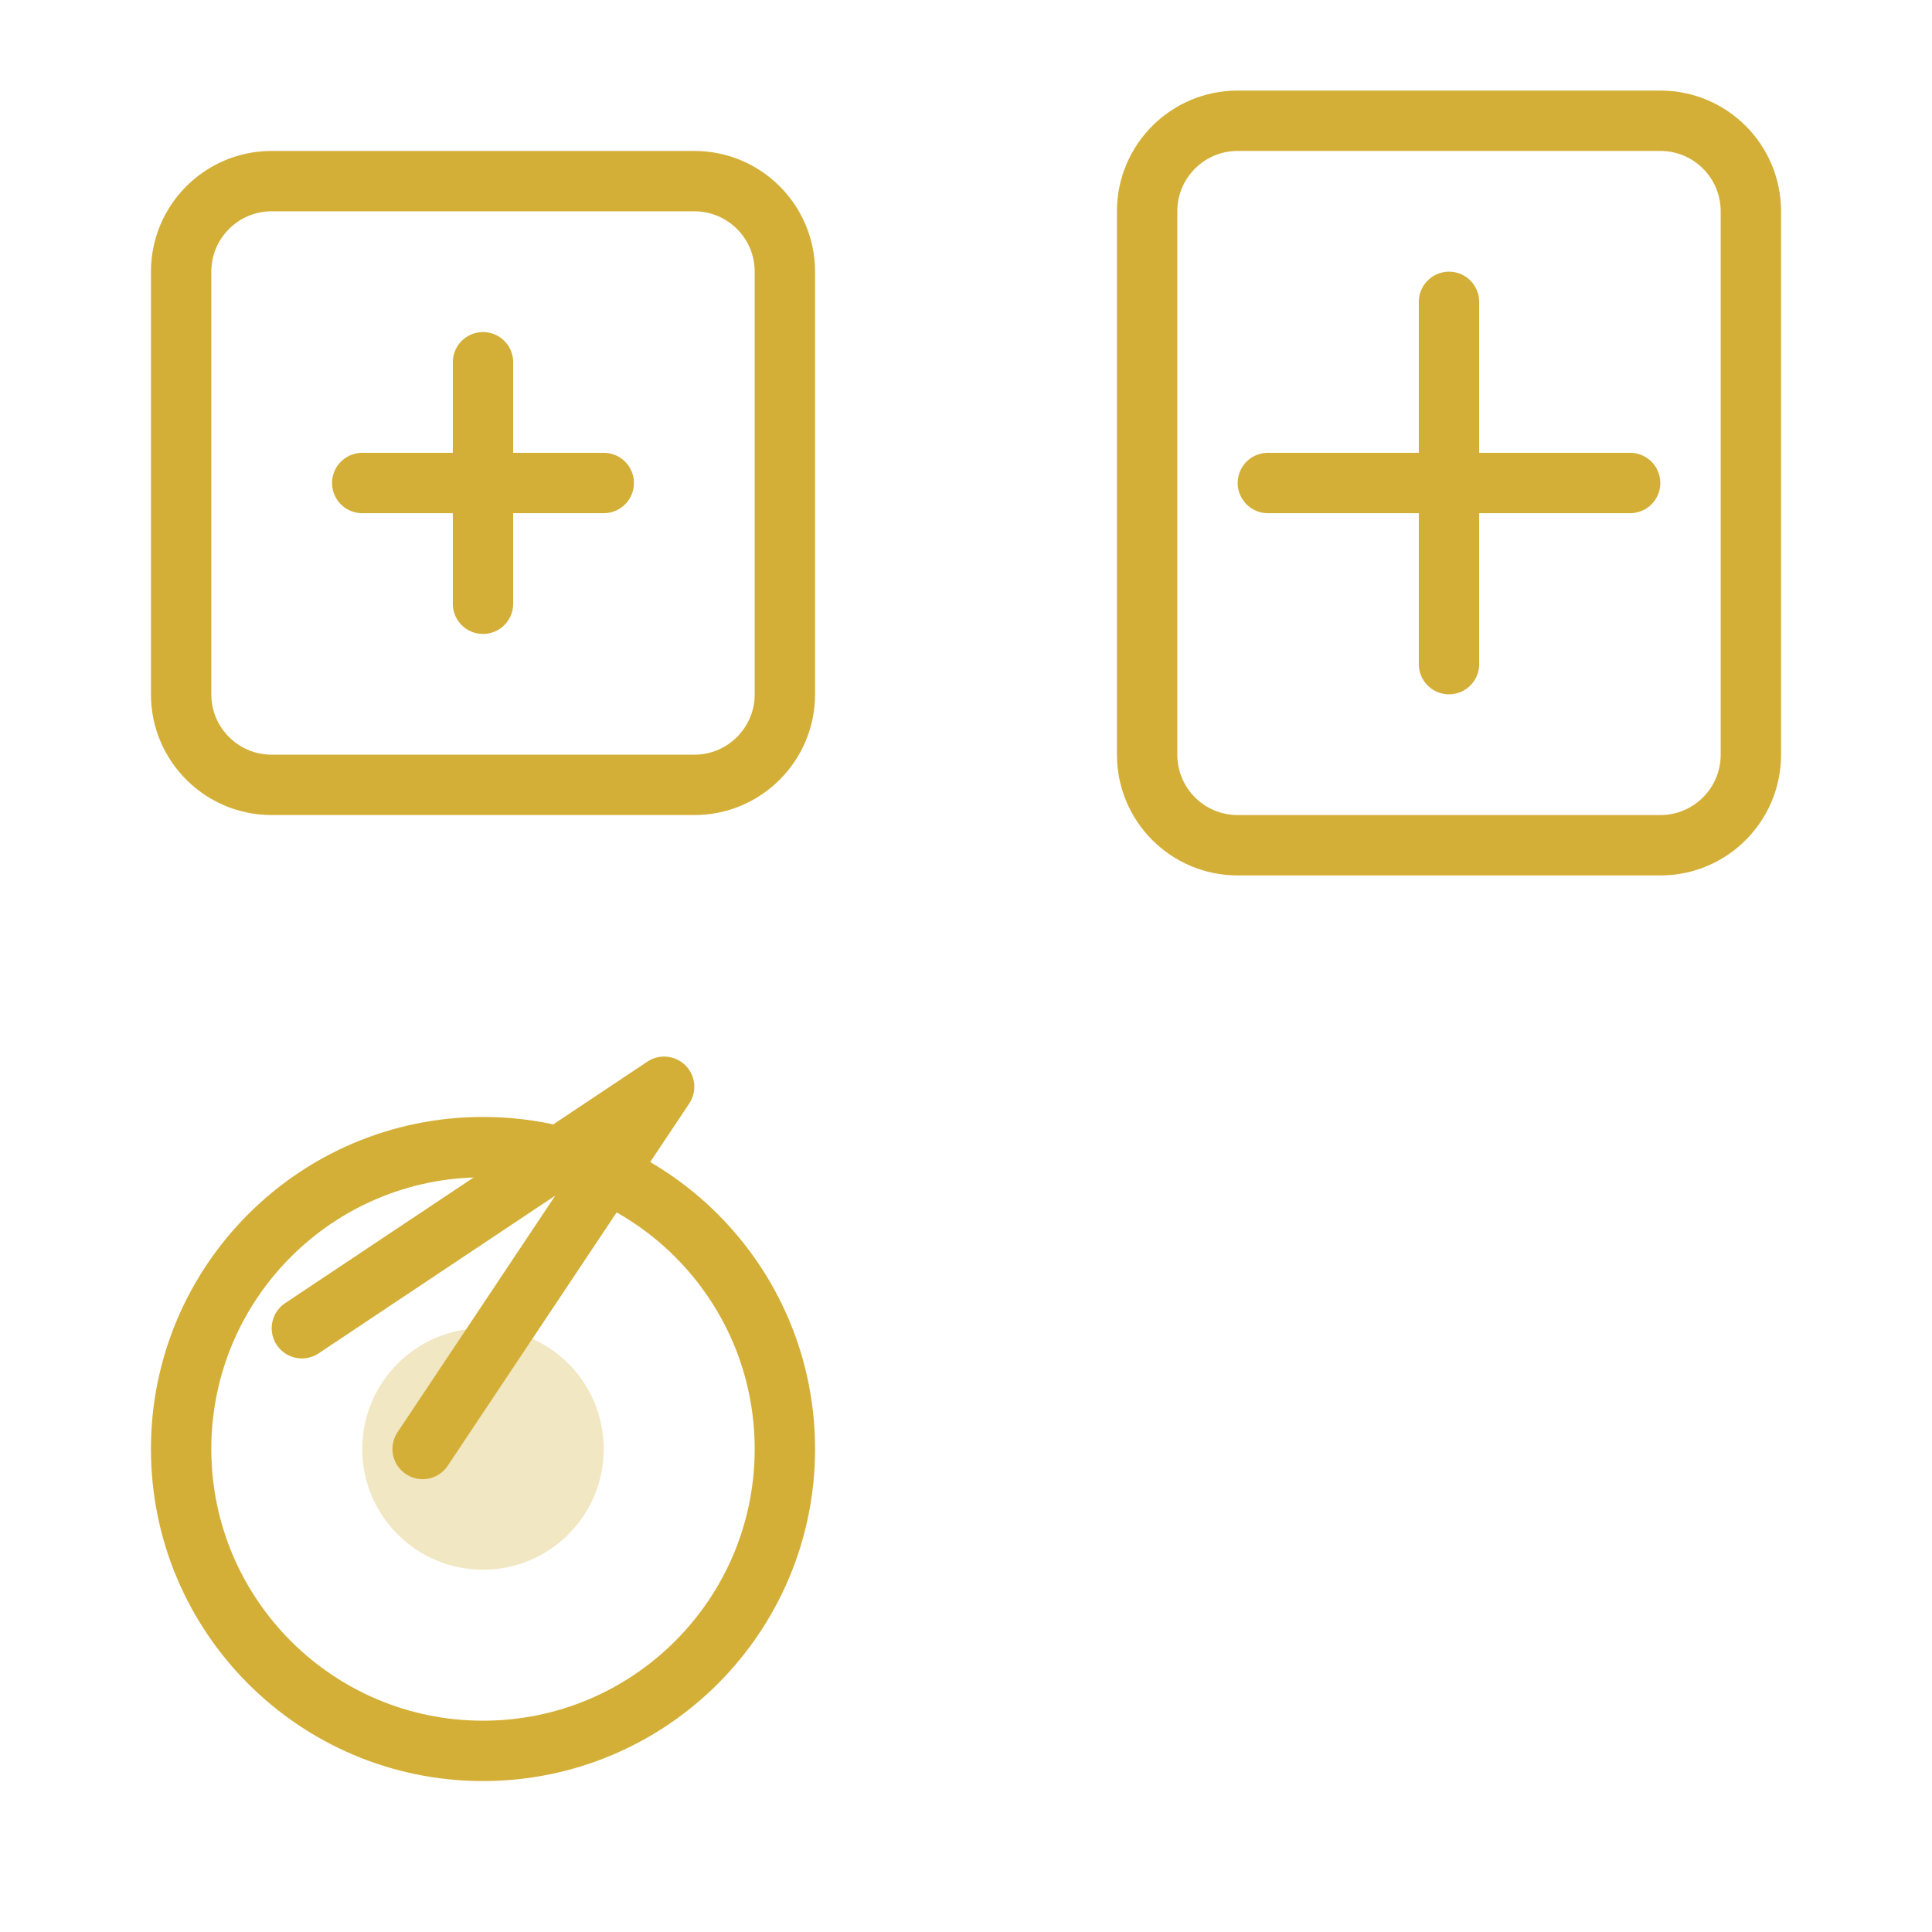
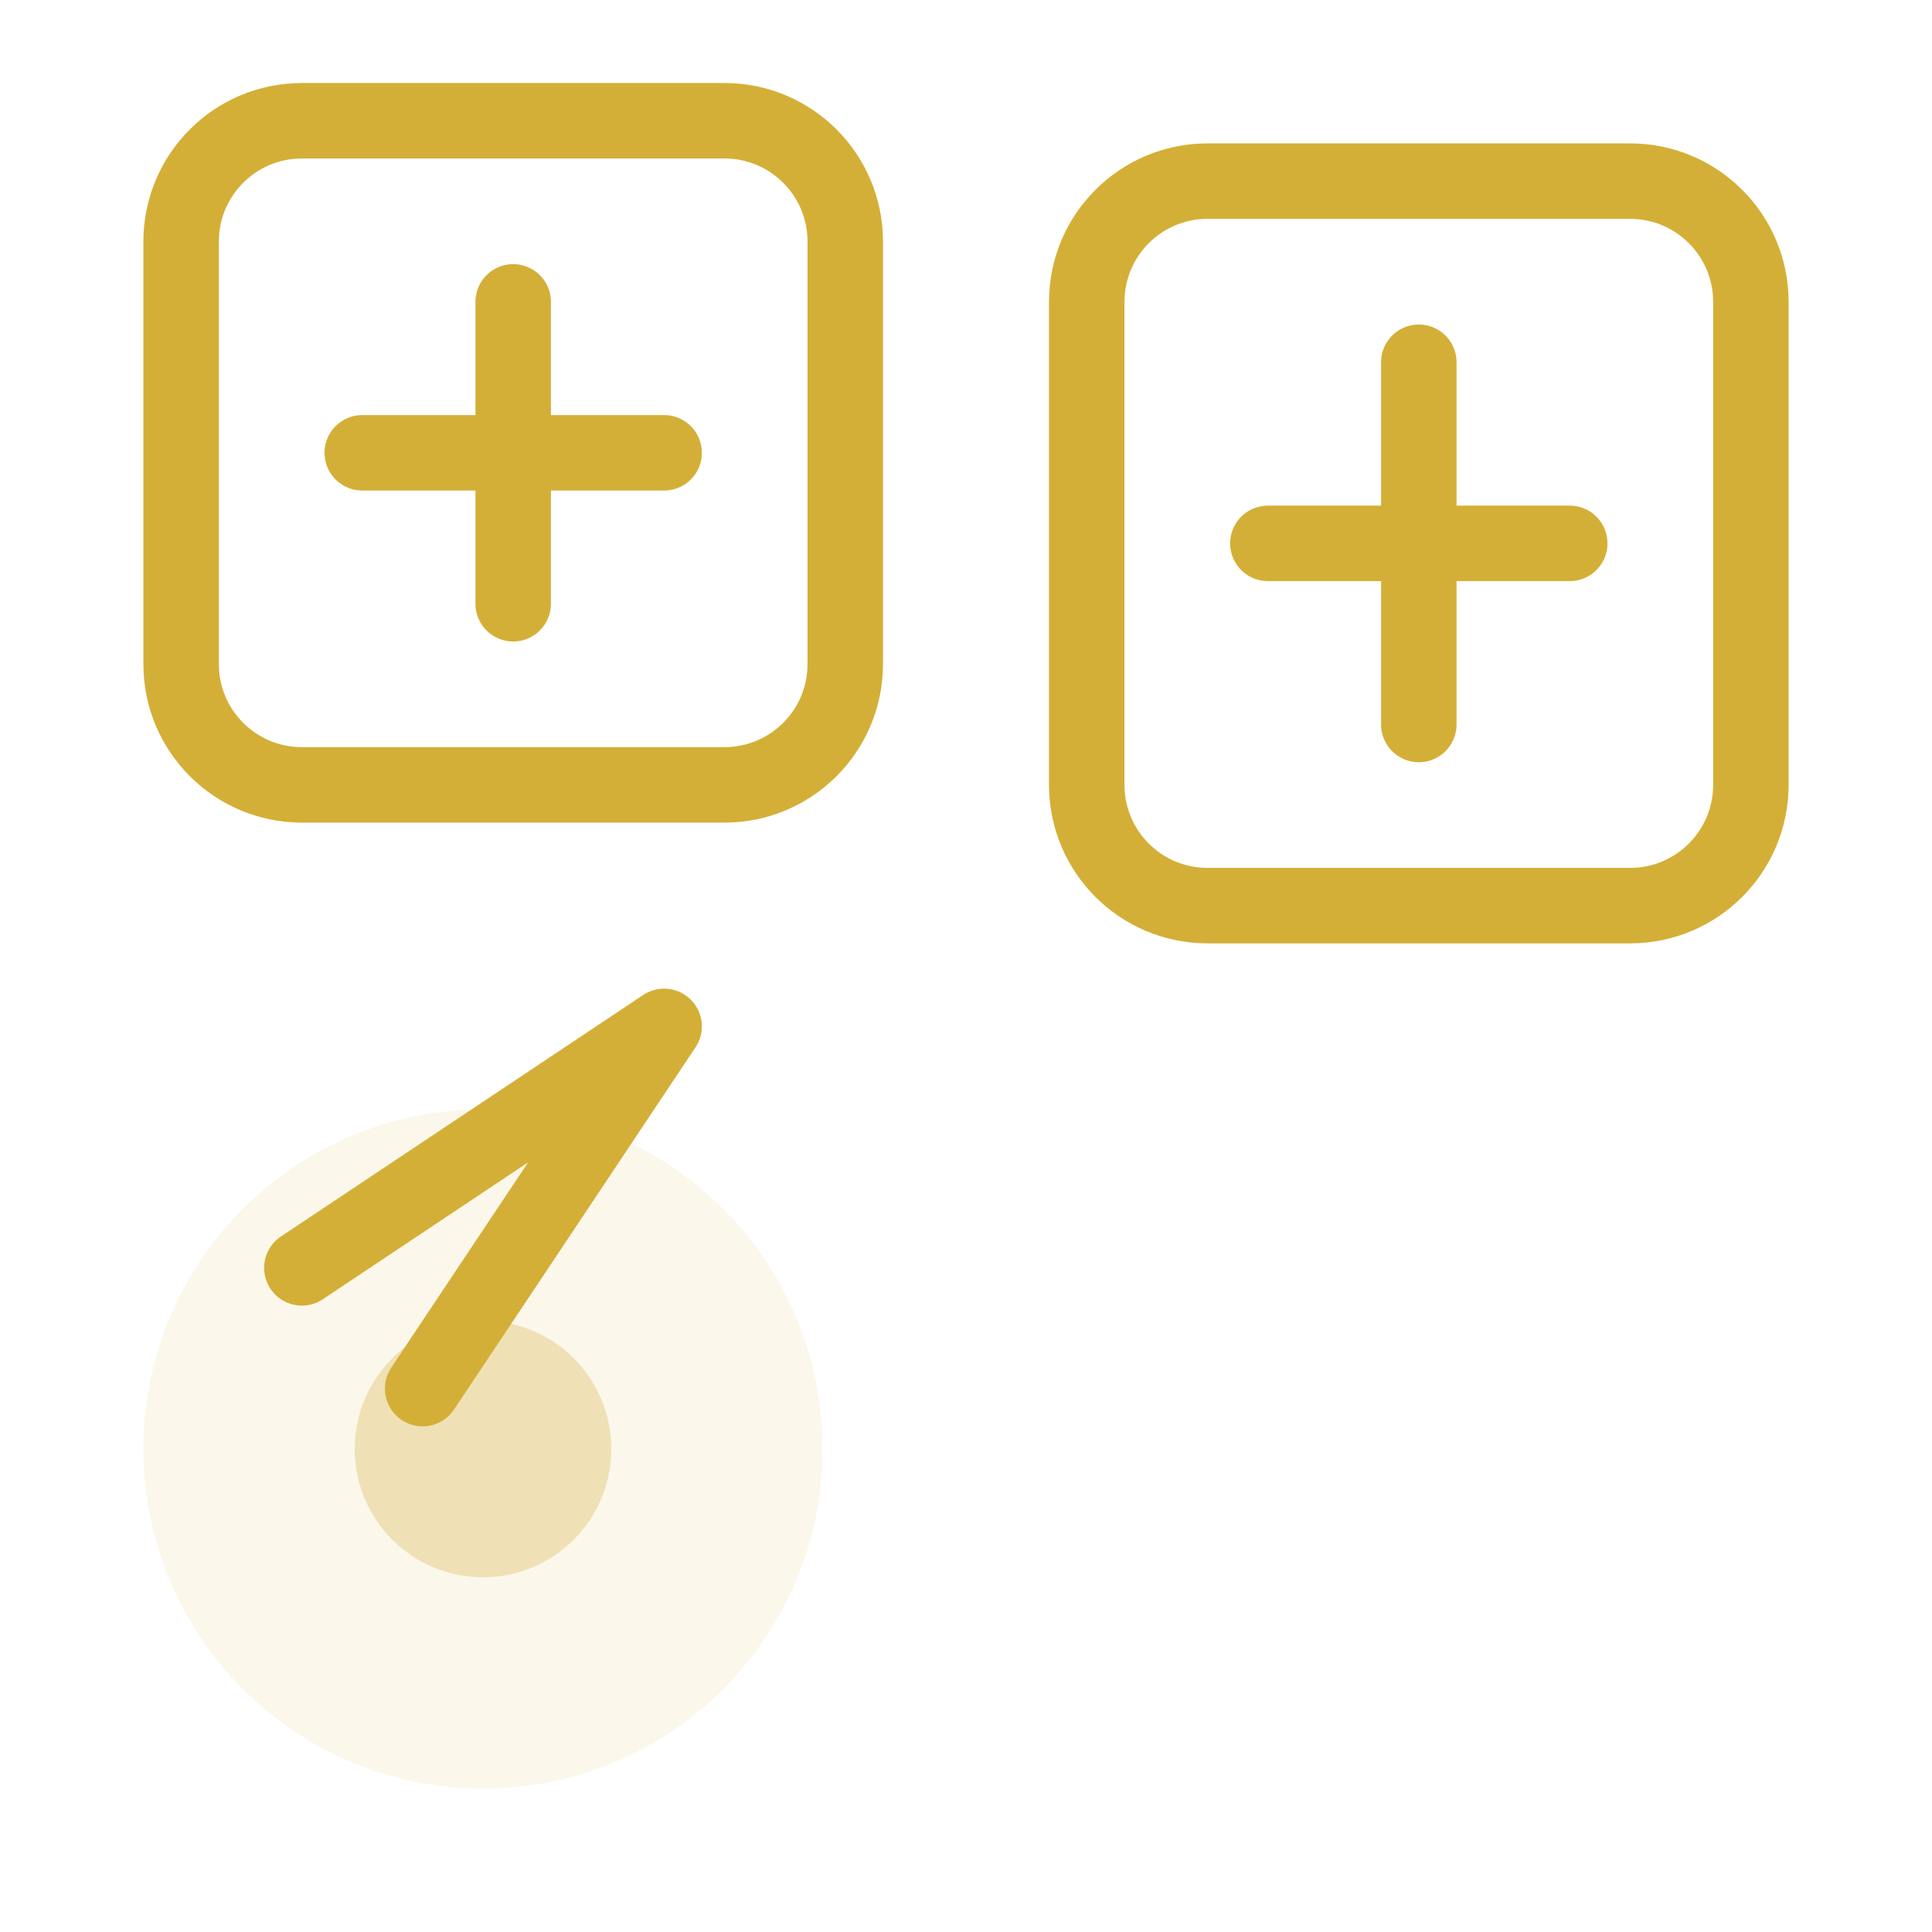
- <svg xmlns="http://www.w3.org/2000/svg" viewBox="0 0 64 64" fill="none" stroke="#d4af37" stroke-width="2" stroke-linecap="round" stroke-linejoin="round">
-   <rect x="6" y="6" width="20" height="20" rx="3" />
-   <line x1="16" y1="12" x2="16" y2="20" />
-   <line x1="12" y1="16" x2="20" y2="16" />
-   <rect x="38" y="4" width="20" height="24" rx="3" />
-   <line x1="48" y1="10" x2="48" y2="22" />
-   <line x1="42" y1="16" x2="54" y2="16" />
-   <circle cx="16" cy="48" r="10" />
+ <svg xmlns="http://www.w3.org/2000/svg" viewBox="0 0 64 64" fill="none" stroke="#d4af37" stroke-width="2.5" stroke-linecap="round" stroke-linejoin="round">
+   <rect x="6" y="4" width="22" height="22" rx="4" />
+   <line x1="17" y1="10" x2="17" y2="20" />
+   <line x1="12" y1="15" x2="22" y2="15" />
+   <rect x="36" y="6" width="22" height="24" rx="4" />
+   <line x1="47" y1="12" x2="47" y2="24" />
+   <line x1="42" y1="18" x2="52" y2="18" />
+   <circle cx="16" cy="48" r="10" fill="#d4af37" opacity=".1" />
  <circle cx="16" cy="48" r="3" fill="#d4af37" opacity=".3" />
-   <path d="M10 44l12-8m-8 12l8-12" />
+   <path d="M10 42l12-8m-8 12l8-12" />
</svg>
